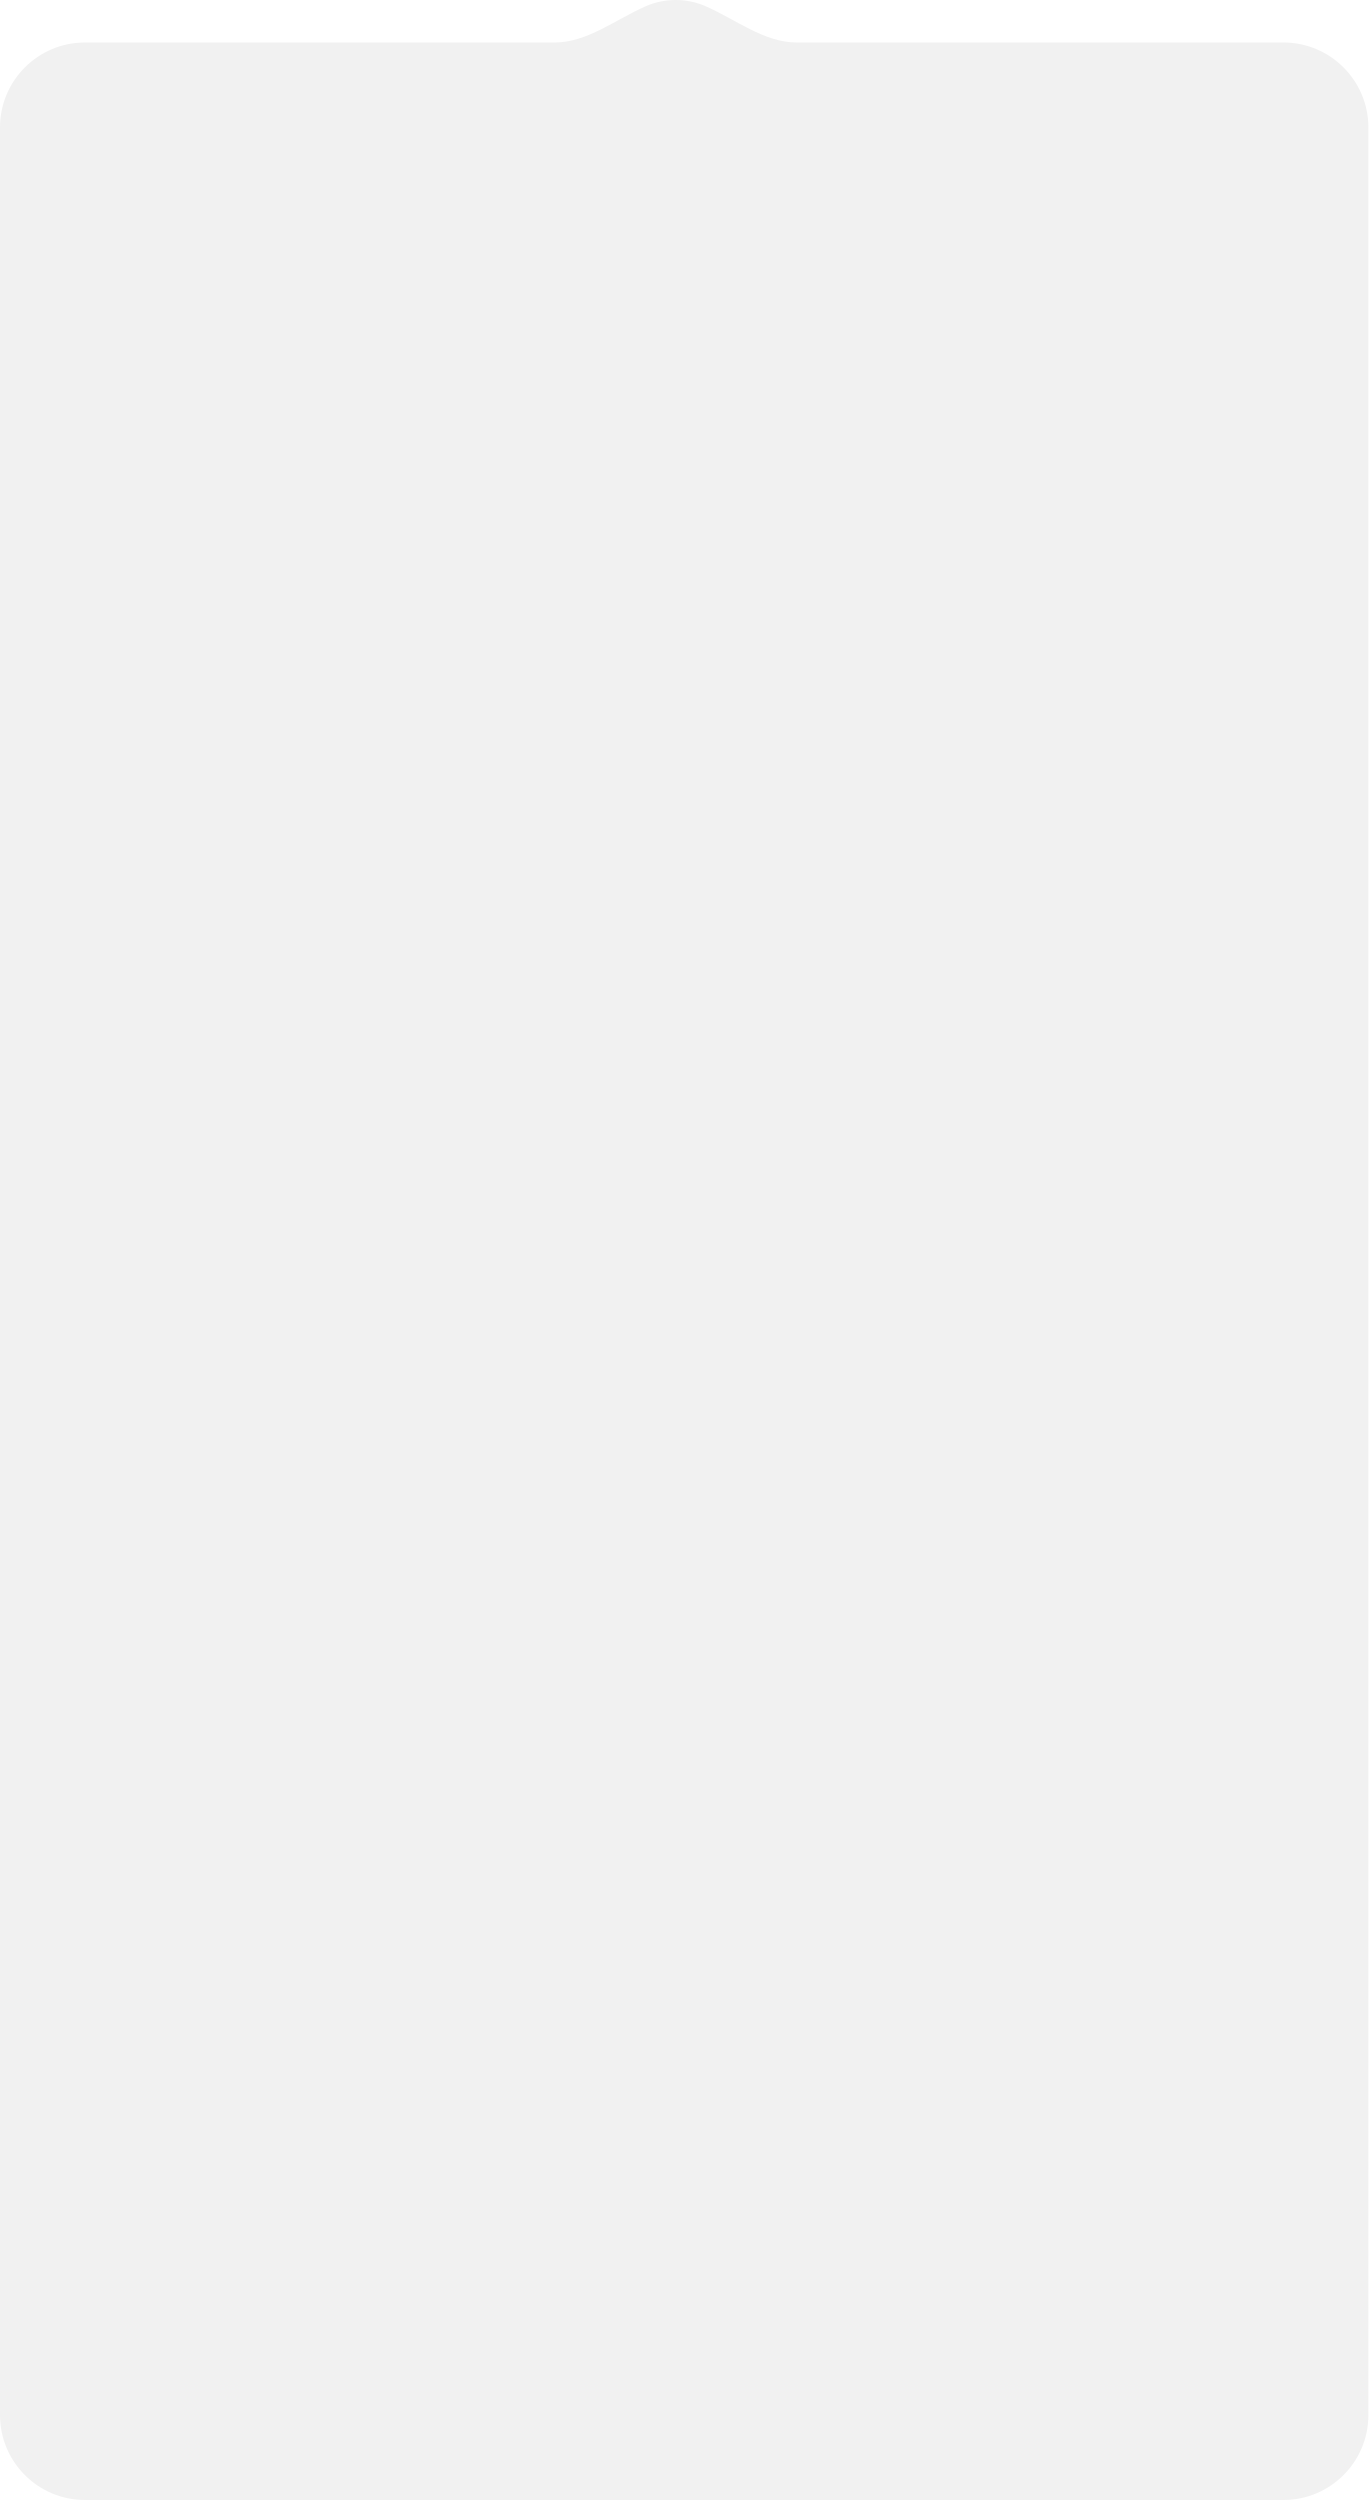
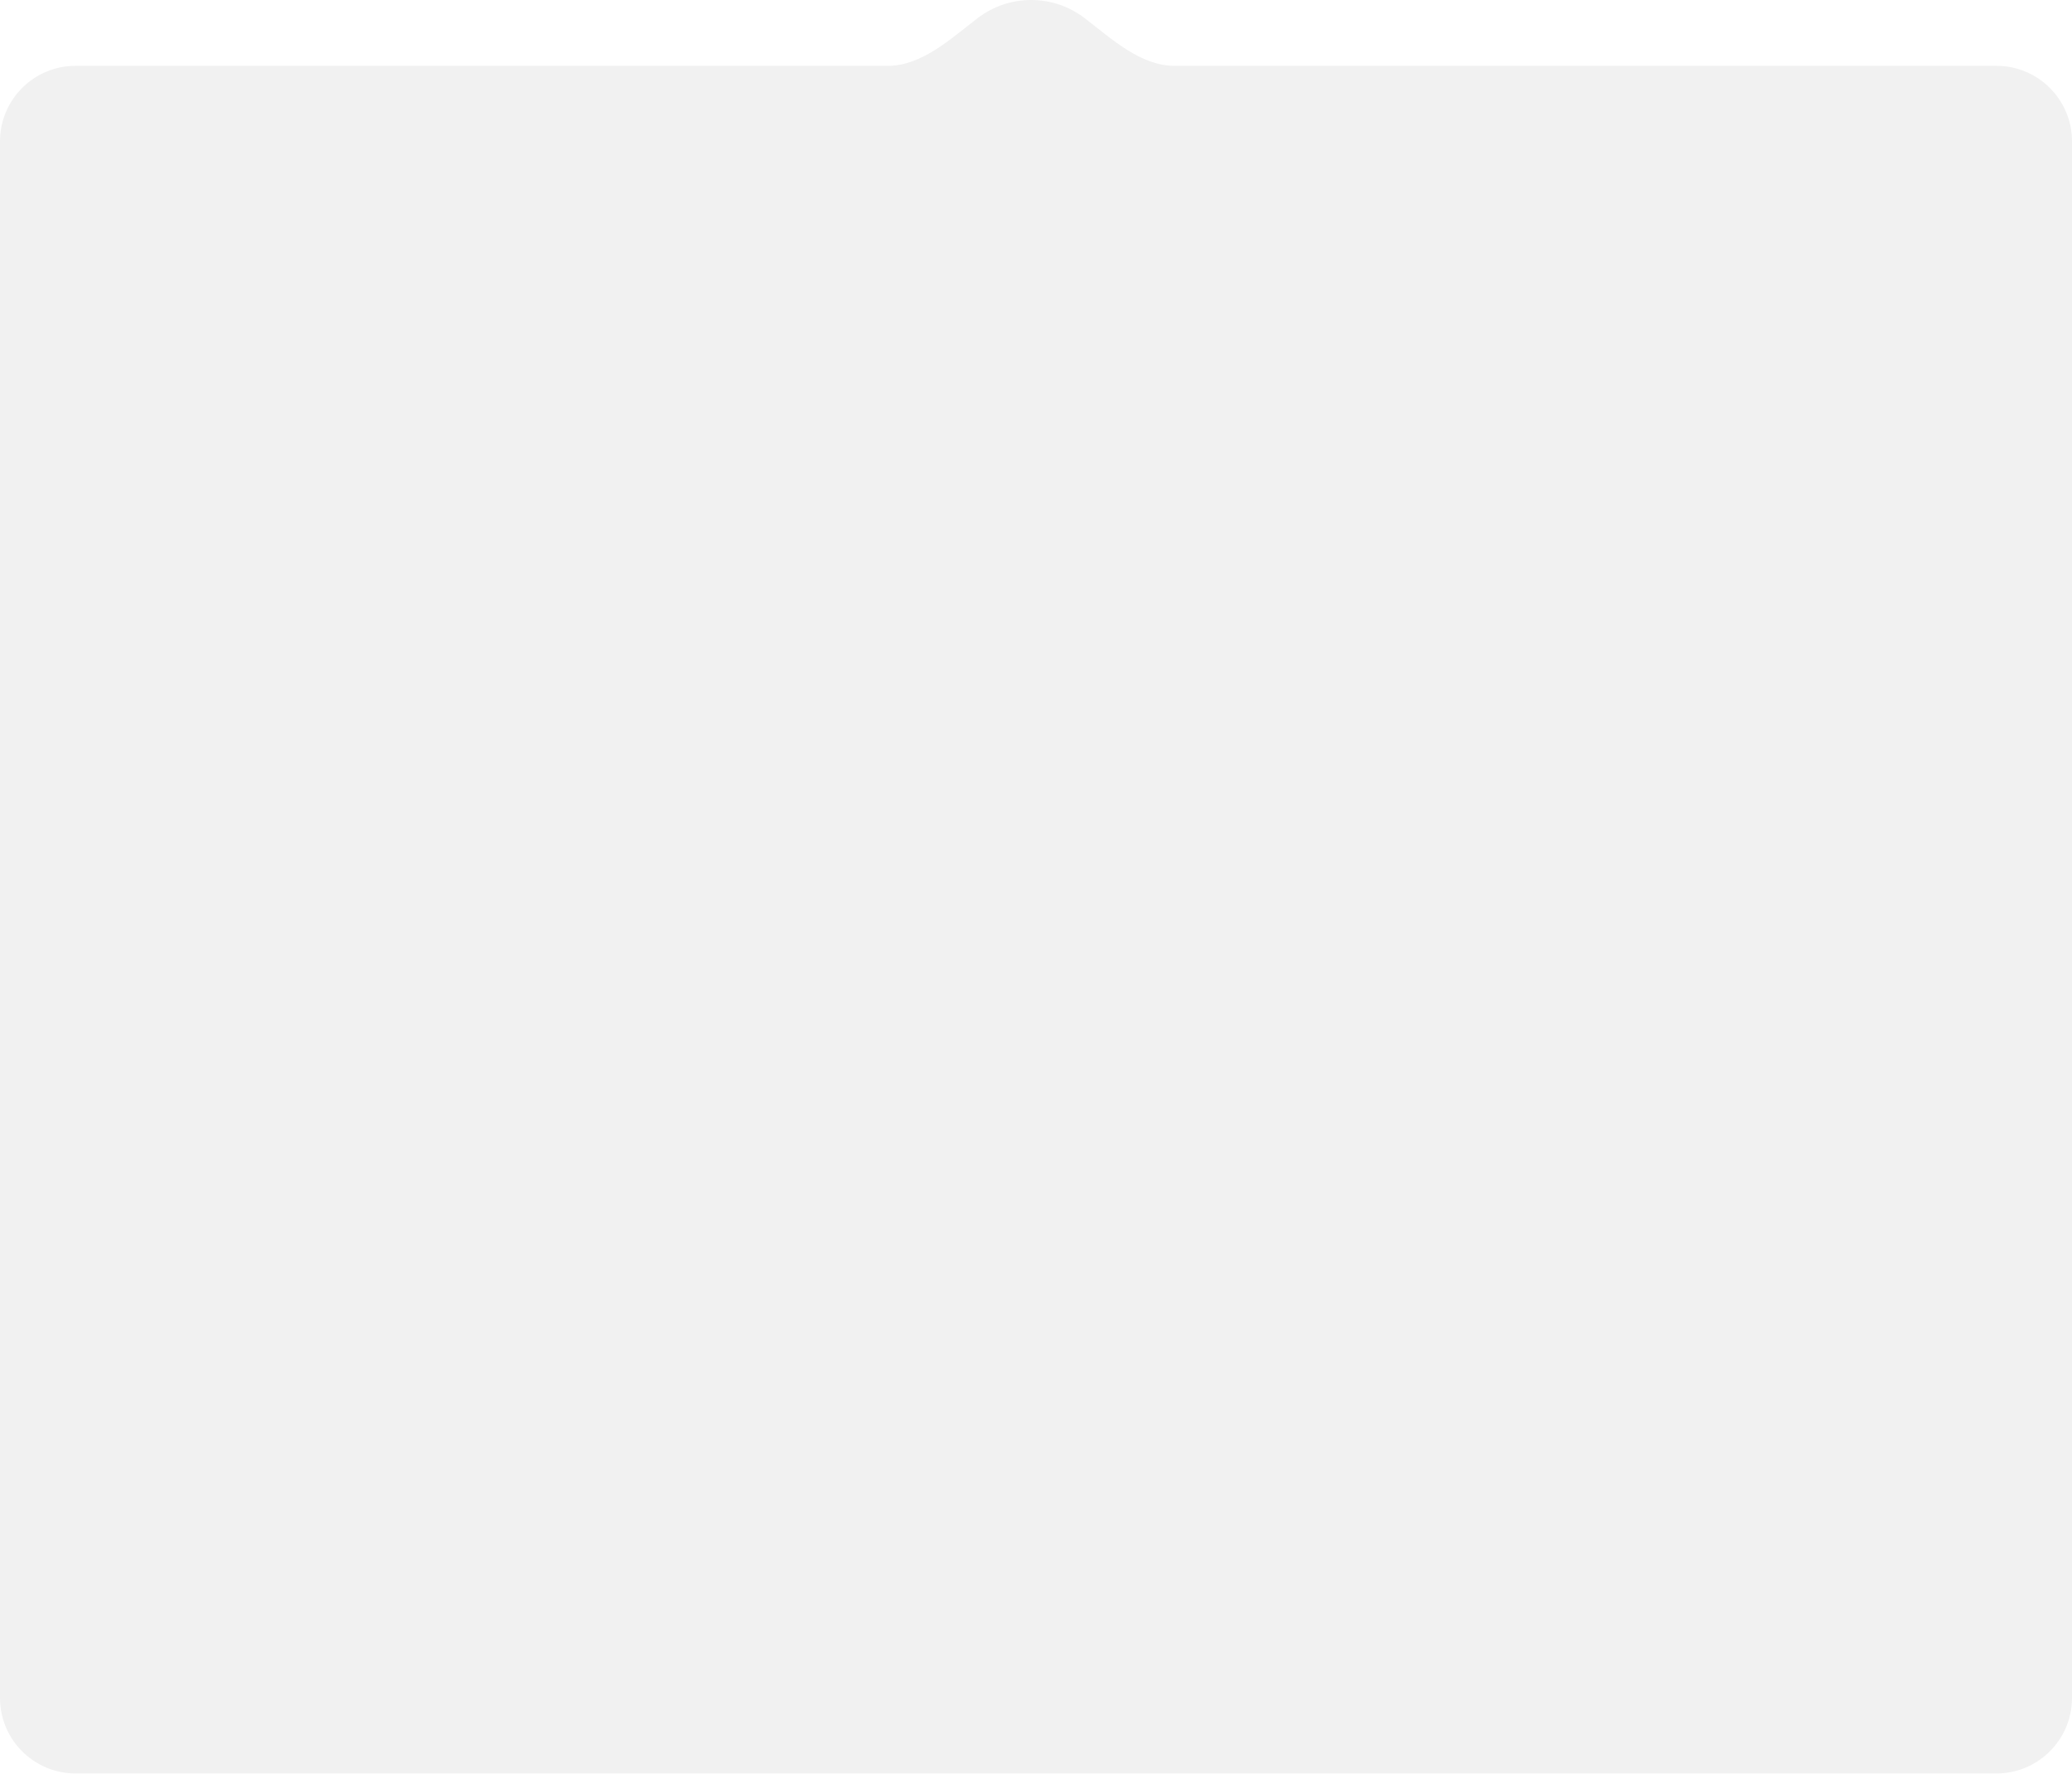
- <svg xmlns="http://www.w3.org/2000/svg" width="1127" height="2059" viewBox="0 0 1127 2059" fill="none">
-   <path fill-rule="evenodd" clip-rule="evenodd" d="M456.869 35C483.827 35 507.347 15.748 532.085 5.037C539.57 1.796 547.825 0 556.5 0C565.175 0 573.43 1.796 580.915 5.037C605.653 15.748 629.173 35 656.131 35H1057C1095.66 35 1127 66.34 1127 105V1989C1127 2027.66 1095.66 2059 1057 2059H70C31.34 2059 0 2027.66 0 1989V105C0 66.34 31.34 35 70 35H456.869Z" fill="#F1F1F1" />
+ <svg xmlns="http://www.w3.org/2000/svg" width="1920" height="1643" viewBox="0 0 1920 1643" fill="none">
+   <path fill-rule="evenodd" clip-rule="evenodd" d="M1004.95 16.71C1030.29 36.082 1056.68 61 1088.58 61H1850C1888.66 61 1920 92.34 1920 131V1573C1920 1611.66 1888.66 1643 1850 1643H70C31.34 1643 0 1611.66 0 1573V131C0 92.34 31.34 61 70 61H822.425C854.323 61 880.708 36.081 906.051 16.71C919.765 6.227 936.905 0 955.5 0C974.095 0 991.235 6.227 1004.95 16.71Z" fill="#F1F1F1" />
</svg>
